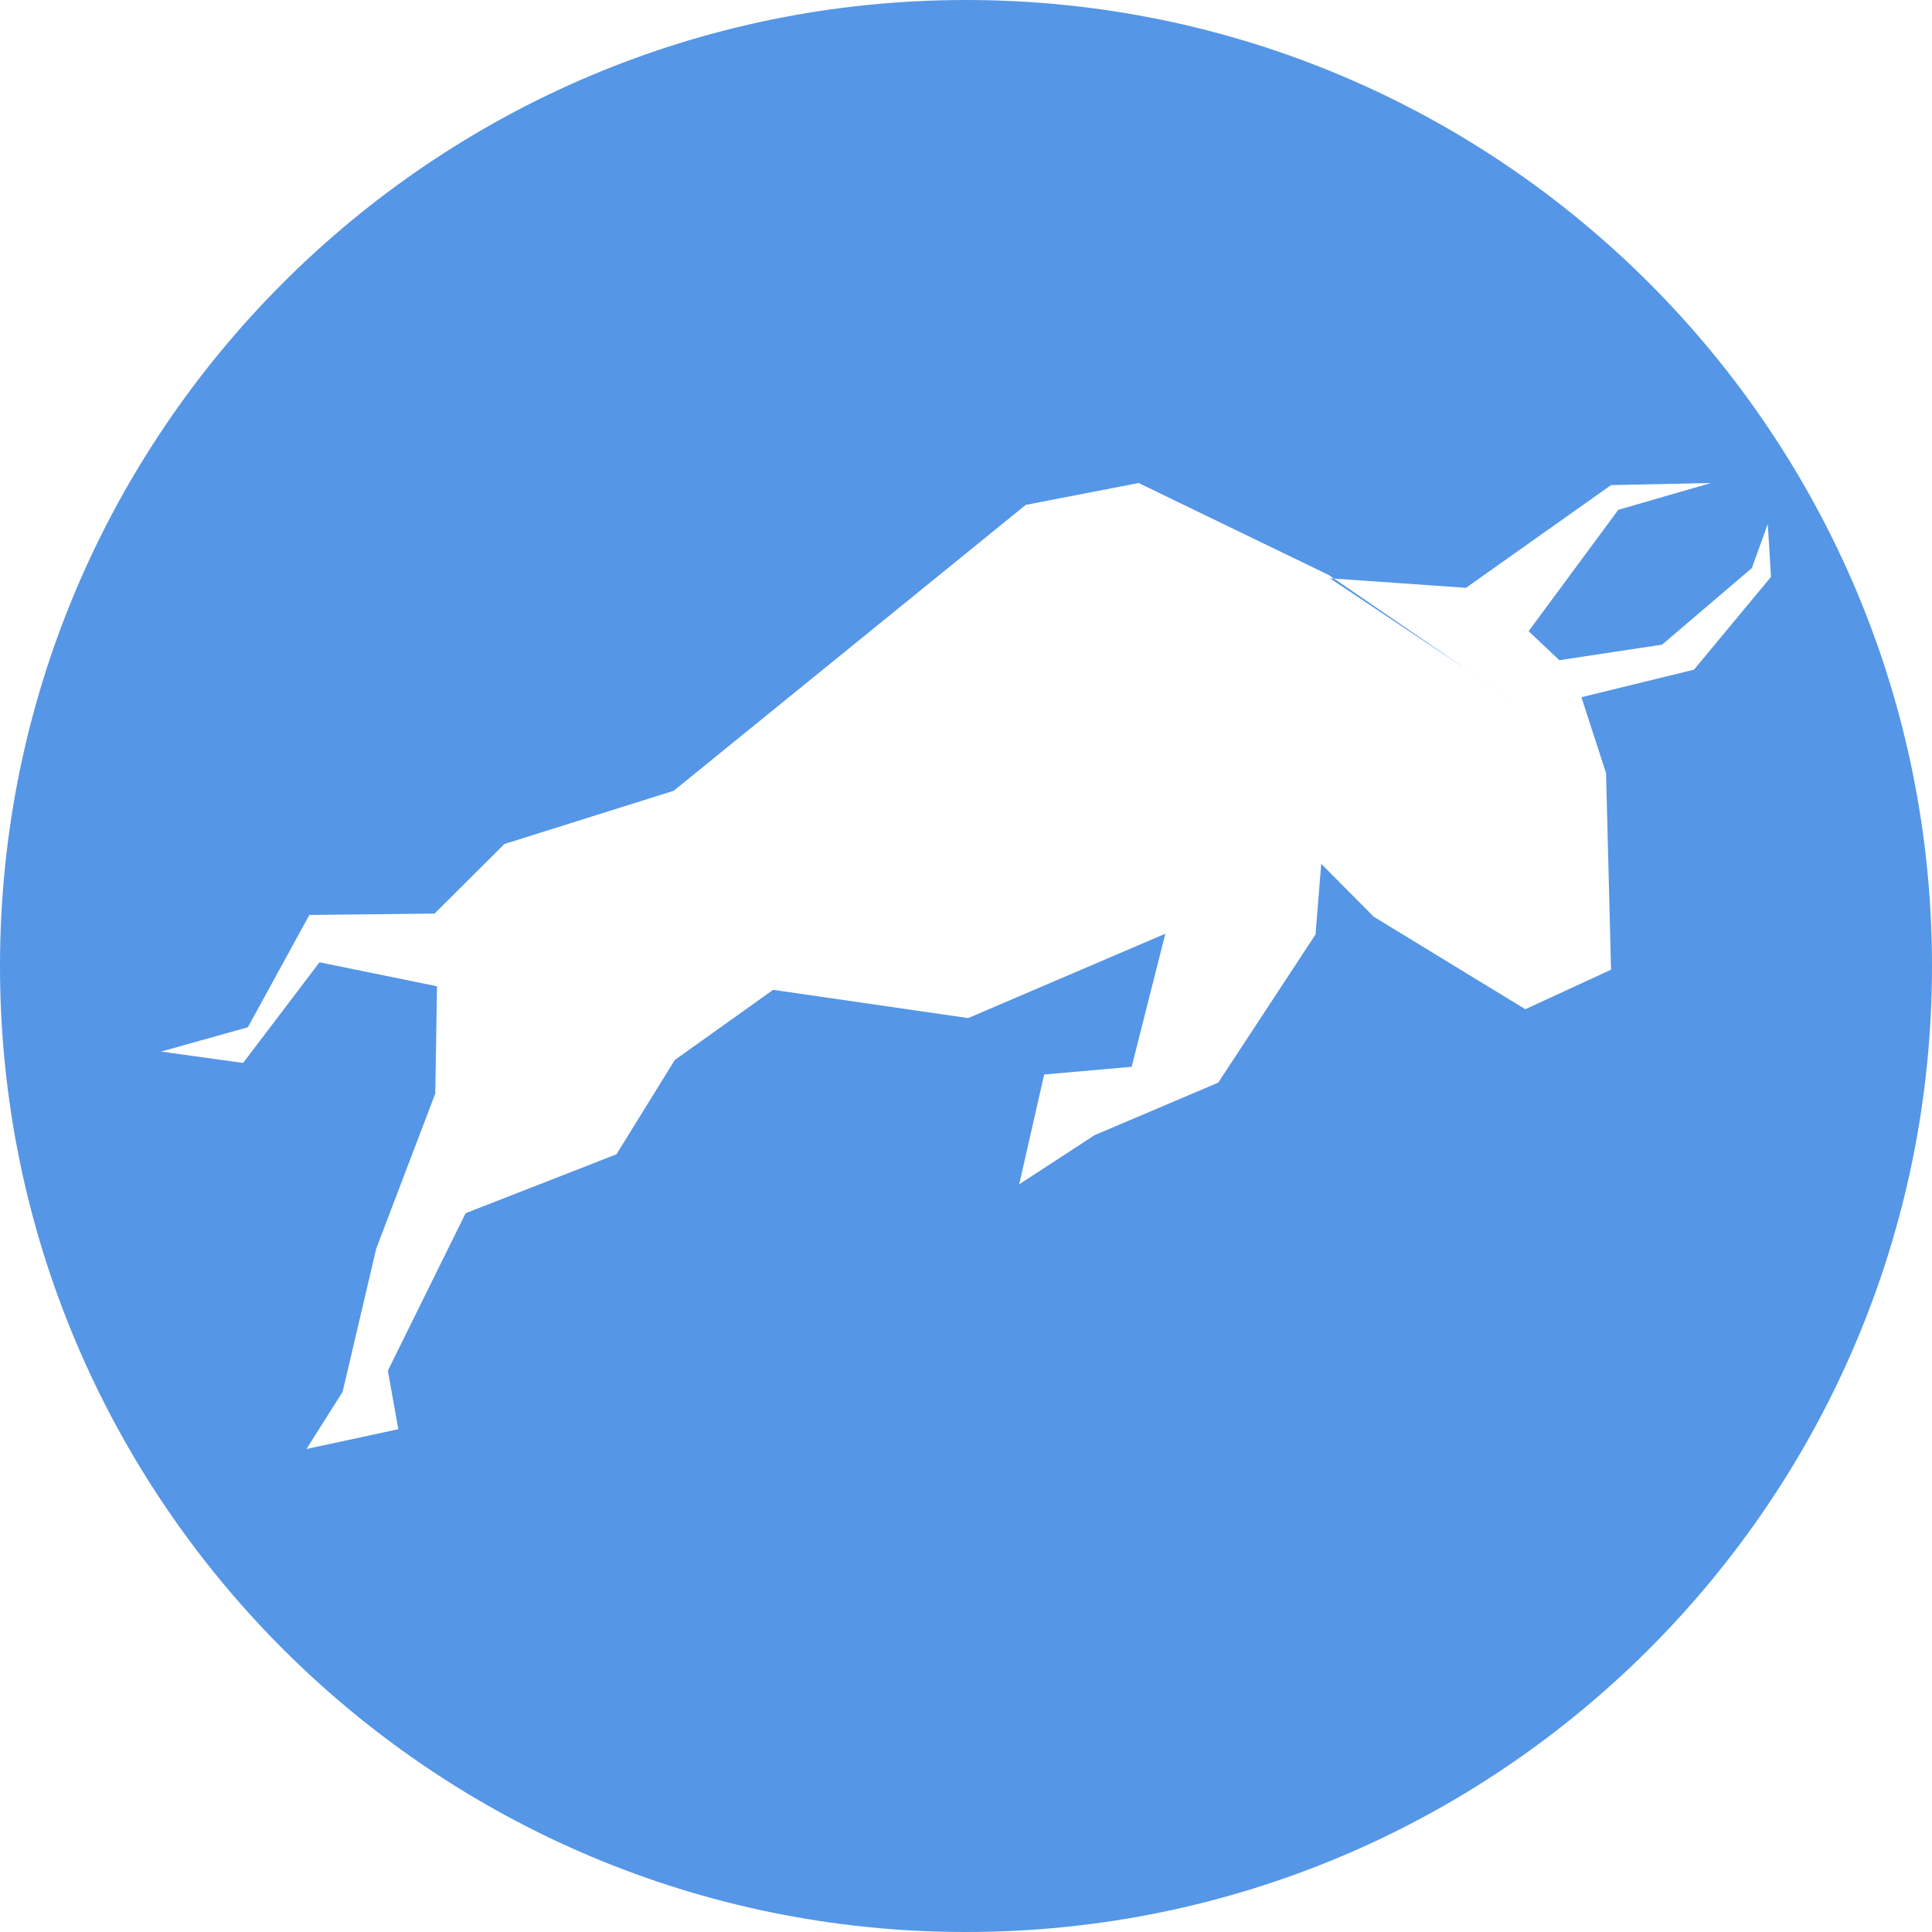
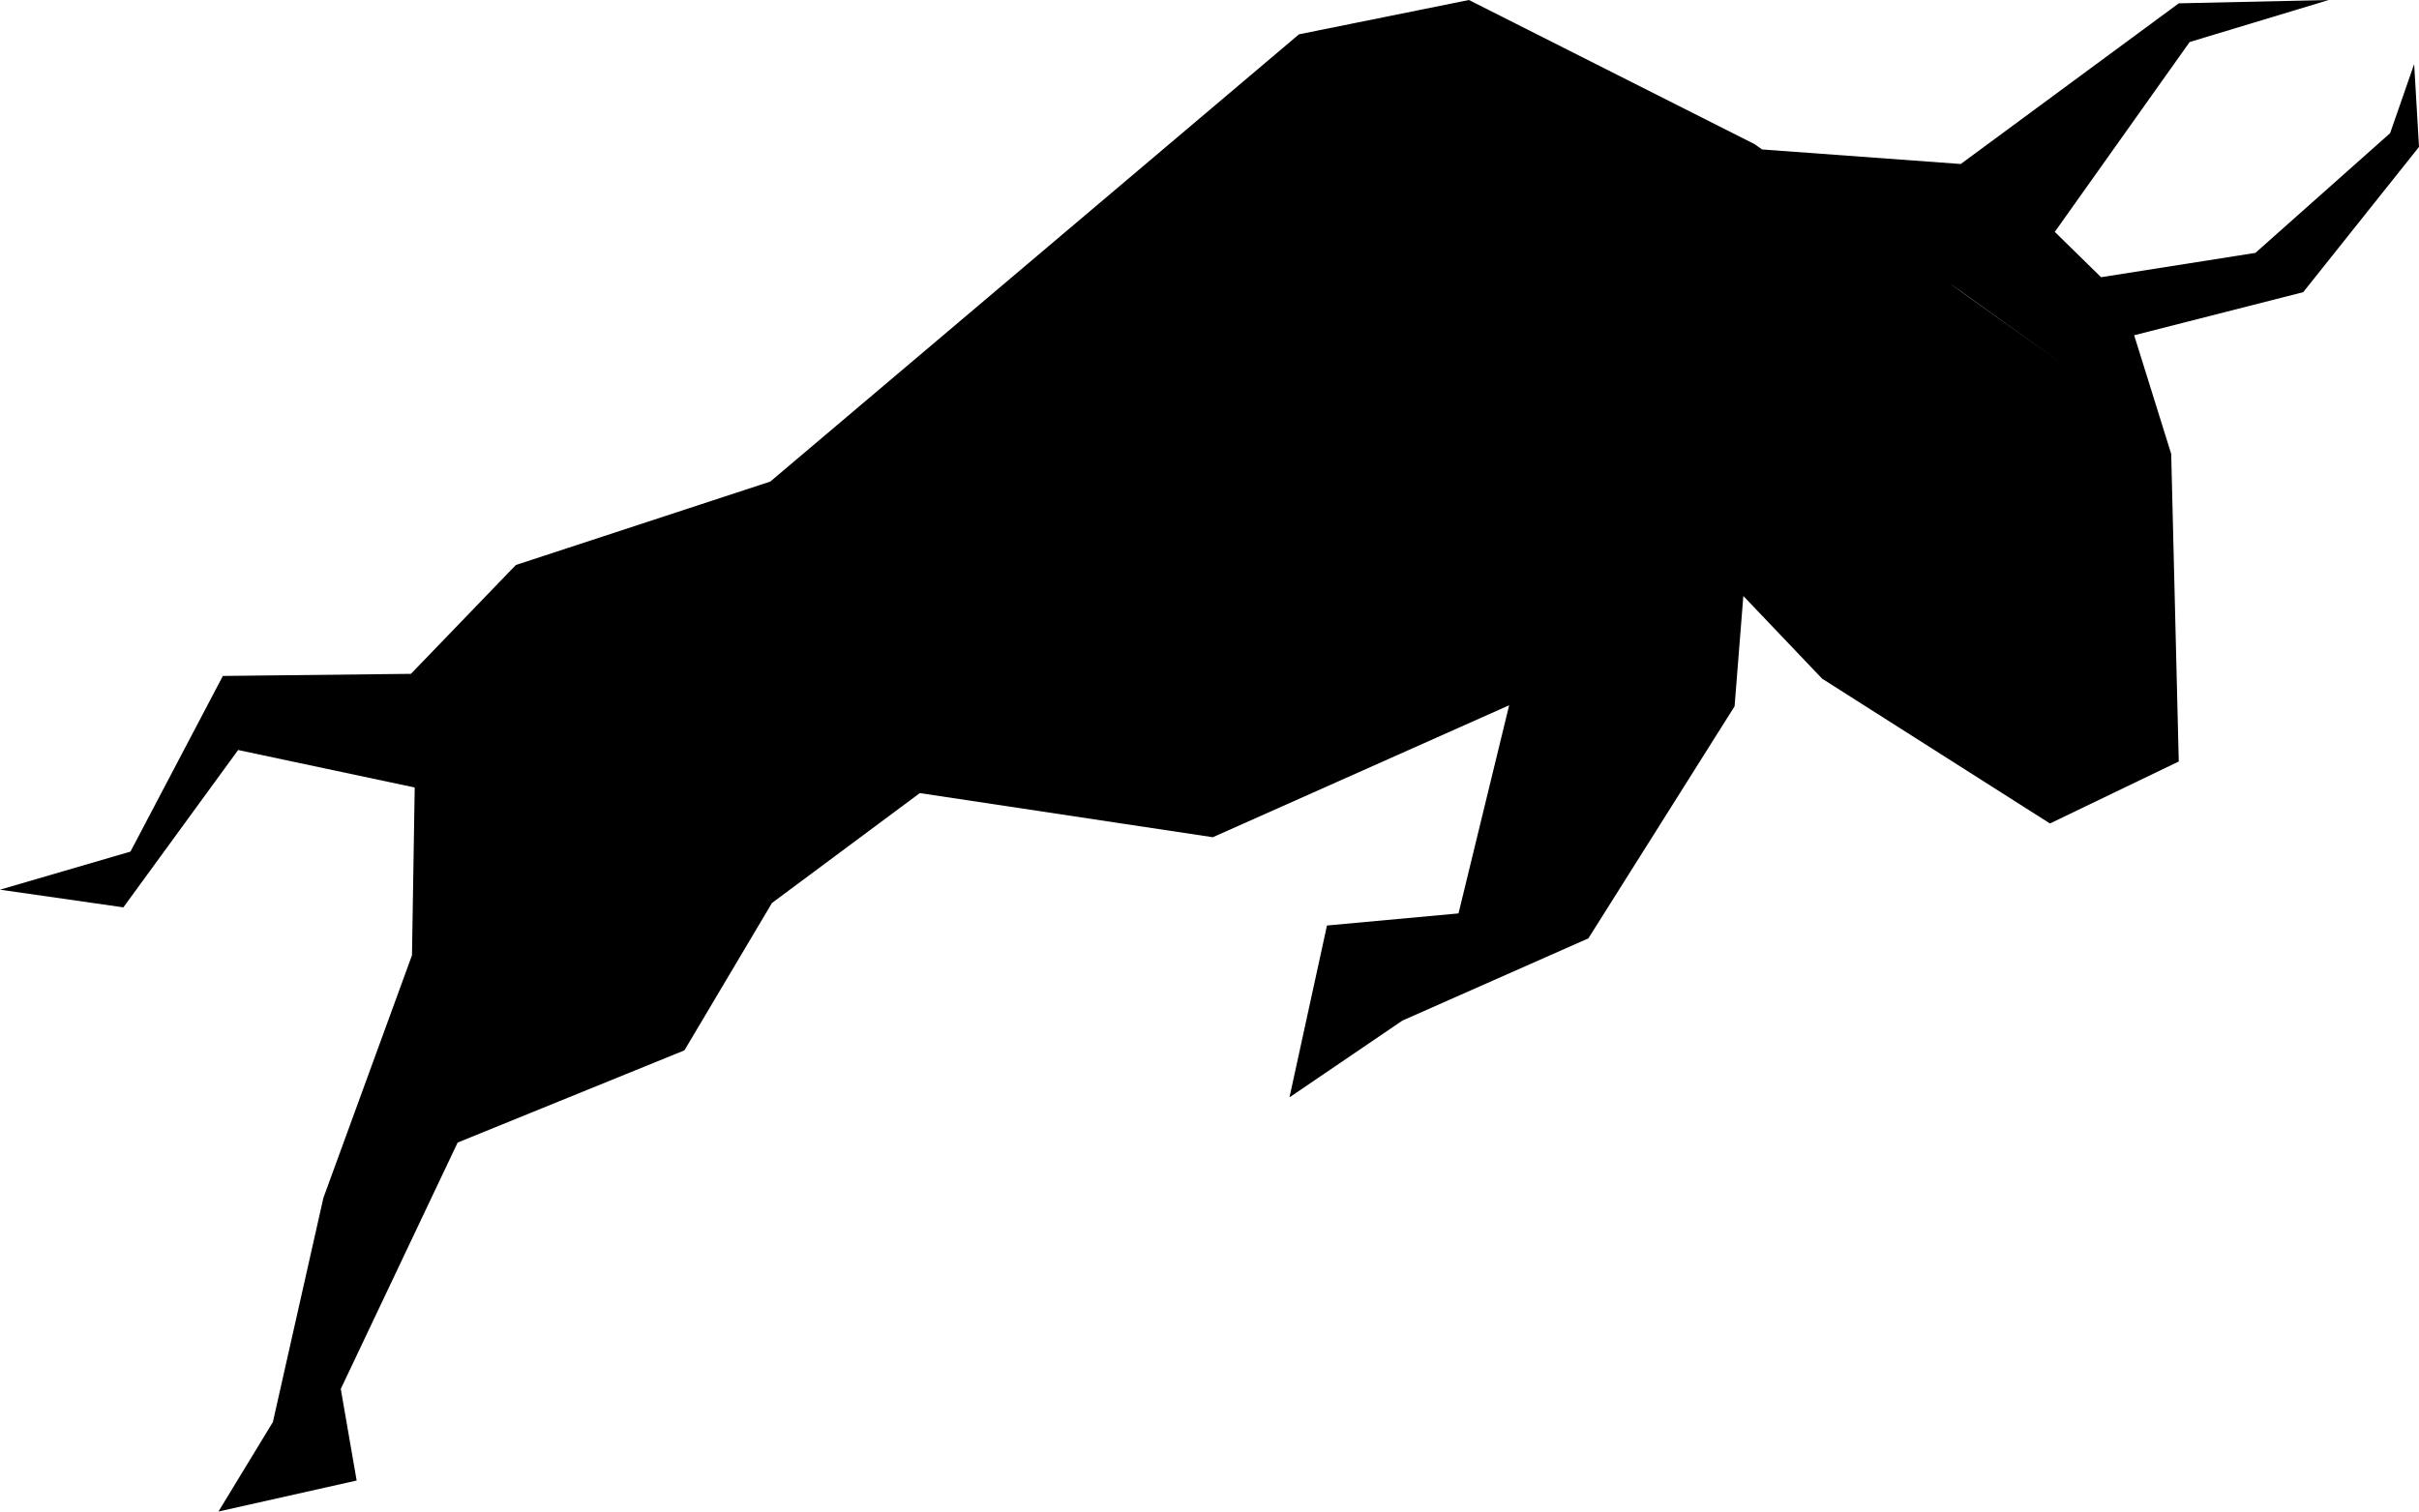
- <svg xmlns="http://www.w3.org/2000/svg" width="24px" height="24px" viewBox="0 0 24 24" version="1.1">
-   <defs />
-   <g id="Symbols" stroke="none" stroke-width="1" fill="none" fill-rule="evenodd">
-     <g id="top-bar-menu" transform="translate(-975, -12)" fill="#5596E6">
-       <g id="balance">
-         <g transform="translate(975, 10)">
-           <g id="icn-poly" transform="translate(0, 2)">
-             <path d="M12,24 C5.373,24 0,18.627 0,12 C0,5.373 5.373,0 12,0 C18.627,0 24,5.373 24,12 C24,18.627 18.627,24 12,24 Z M22,7.166 L21.96,6.509 L21.762,7.057 L20.647,8.008 L19.371,8.201 L18.989,7.841 L20.103,6.333 L21.254,6 L20.013,6.026 L18.211,7.302 L16.521,7.184 L18.216,8.315 L19.052,8.889 L16.508,7.144 L14.144,6 L12.742,6.272 L8.369,9.823 L6.265,10.485 L5.398,11.349 L3.843,11.366 L3.079,12.761 L2,13.063 L3.02,13.204 L3.969,11.954 L5.429,12.252 L5.407,13.585 L4.674,15.51 L4.256,17.29 L3.807,18 L4.948,17.754 L4.818,17.027 L5.784,15.071 L7.658,14.339 L8.382,13.168 L9.604,12.296 L12.027,12.647 L14.476,11.599 L14.058,13.252 L12.971,13.348 L12.661,14.712 L13.596,14.102 L15.133,13.449 L16.342,11.608 L16.413,10.731 L17.065,11.388 L18.948,12.537 L20.013,12.046 L19.951,9.604 L19.645,8.661 L21.043,8.319 L22,7.166 Z" id="Combined-Shape" />
-           </g>
-         </g>
-       </g>
-     </g>
-   </g>
+ <svg xmlns="http://www.w3.org/2000/svg" width="16" height="10" viewBox="0 0 16 10">
+   <path d="M16 .972l-.032-.548-.159.457-.891.792-1.021.161-.306-.3.892-1.256.92-.278-.992.022-1.442 1.063-1.352-.099 1.356.943.668.479L11.606.954 9.716 0 8.592.227 5.095 3.186l-1.683.552-.694.72-1.244.014-.611 1.162L0 5.886l.816.117.759-1.041 1.168.248-.018 1.11-.586 1.605-.334 1.483-.36.592.914-.205-.105-.606.773-1.63 1.5-.61.579-.975.978-.727 1.938.292 1.96-.873-.335 1.377-.87.08-.248 1.137.747-.508 1.23-.544.967-1.535.058-.73.521.547 1.507.958.852-.41-.05-2.035-.245-.785 1.118-.285z" fill="currentColor" fill-rule="nonzero" />
</svg>
